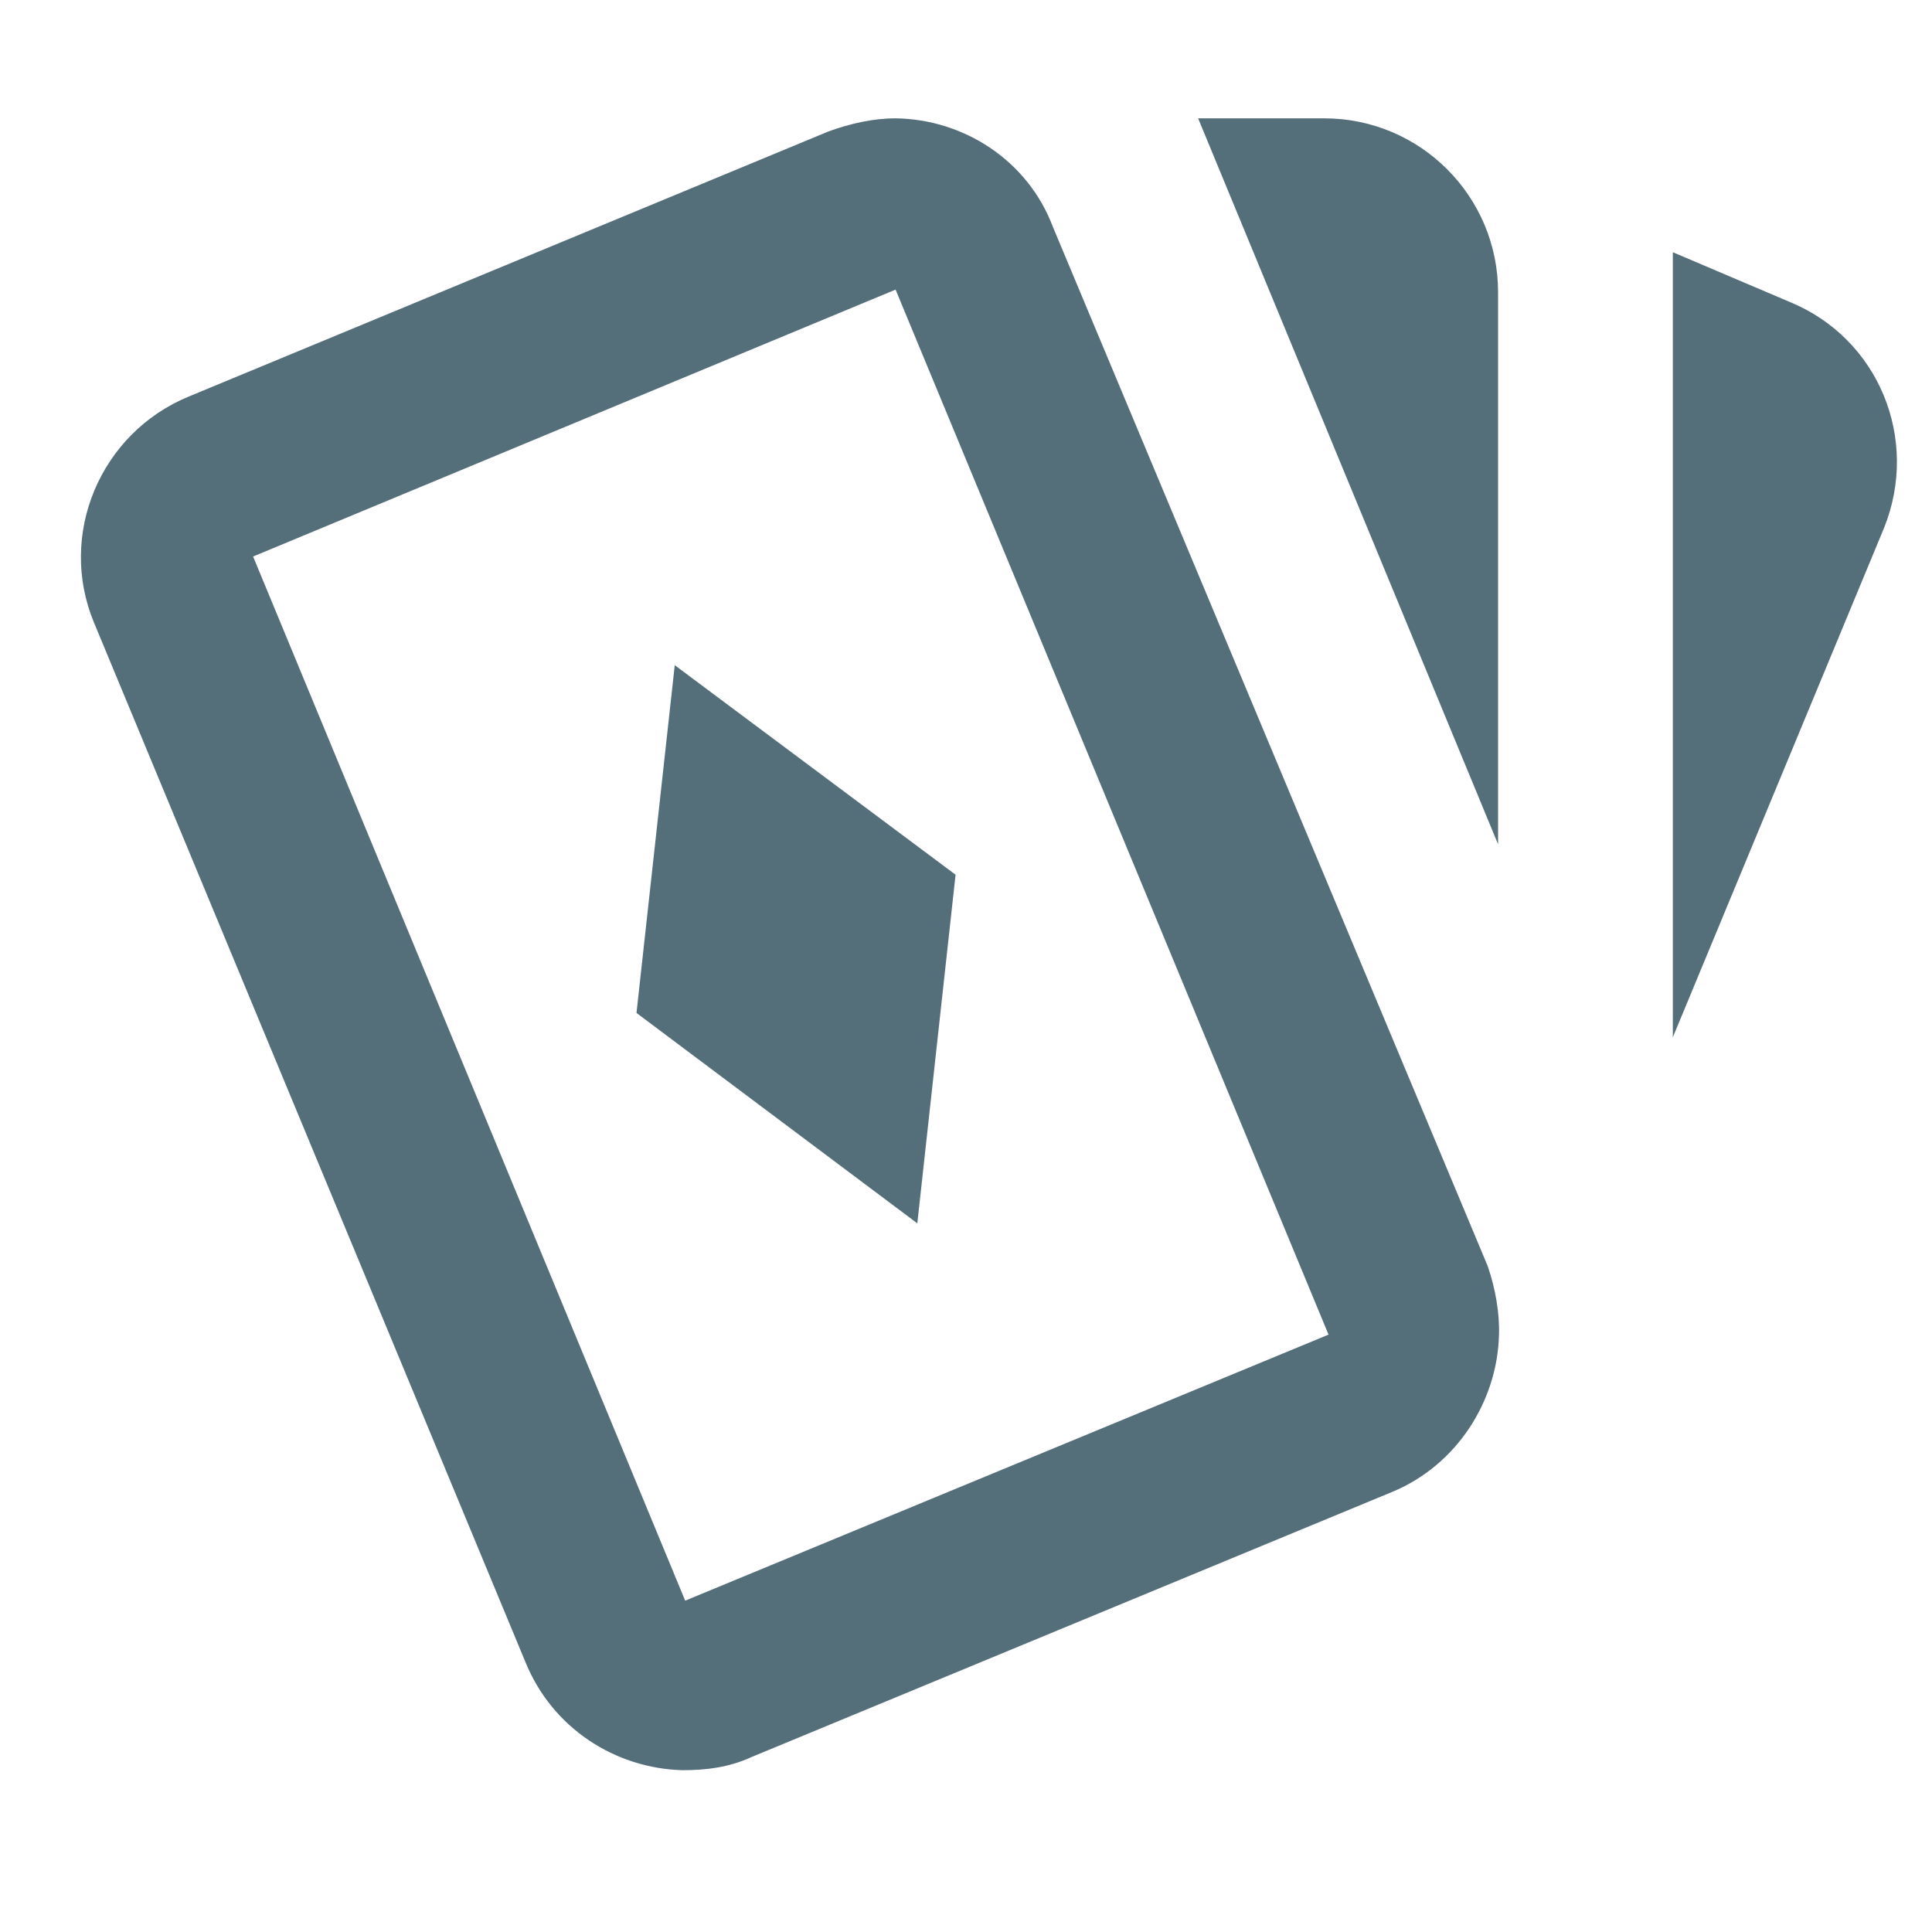
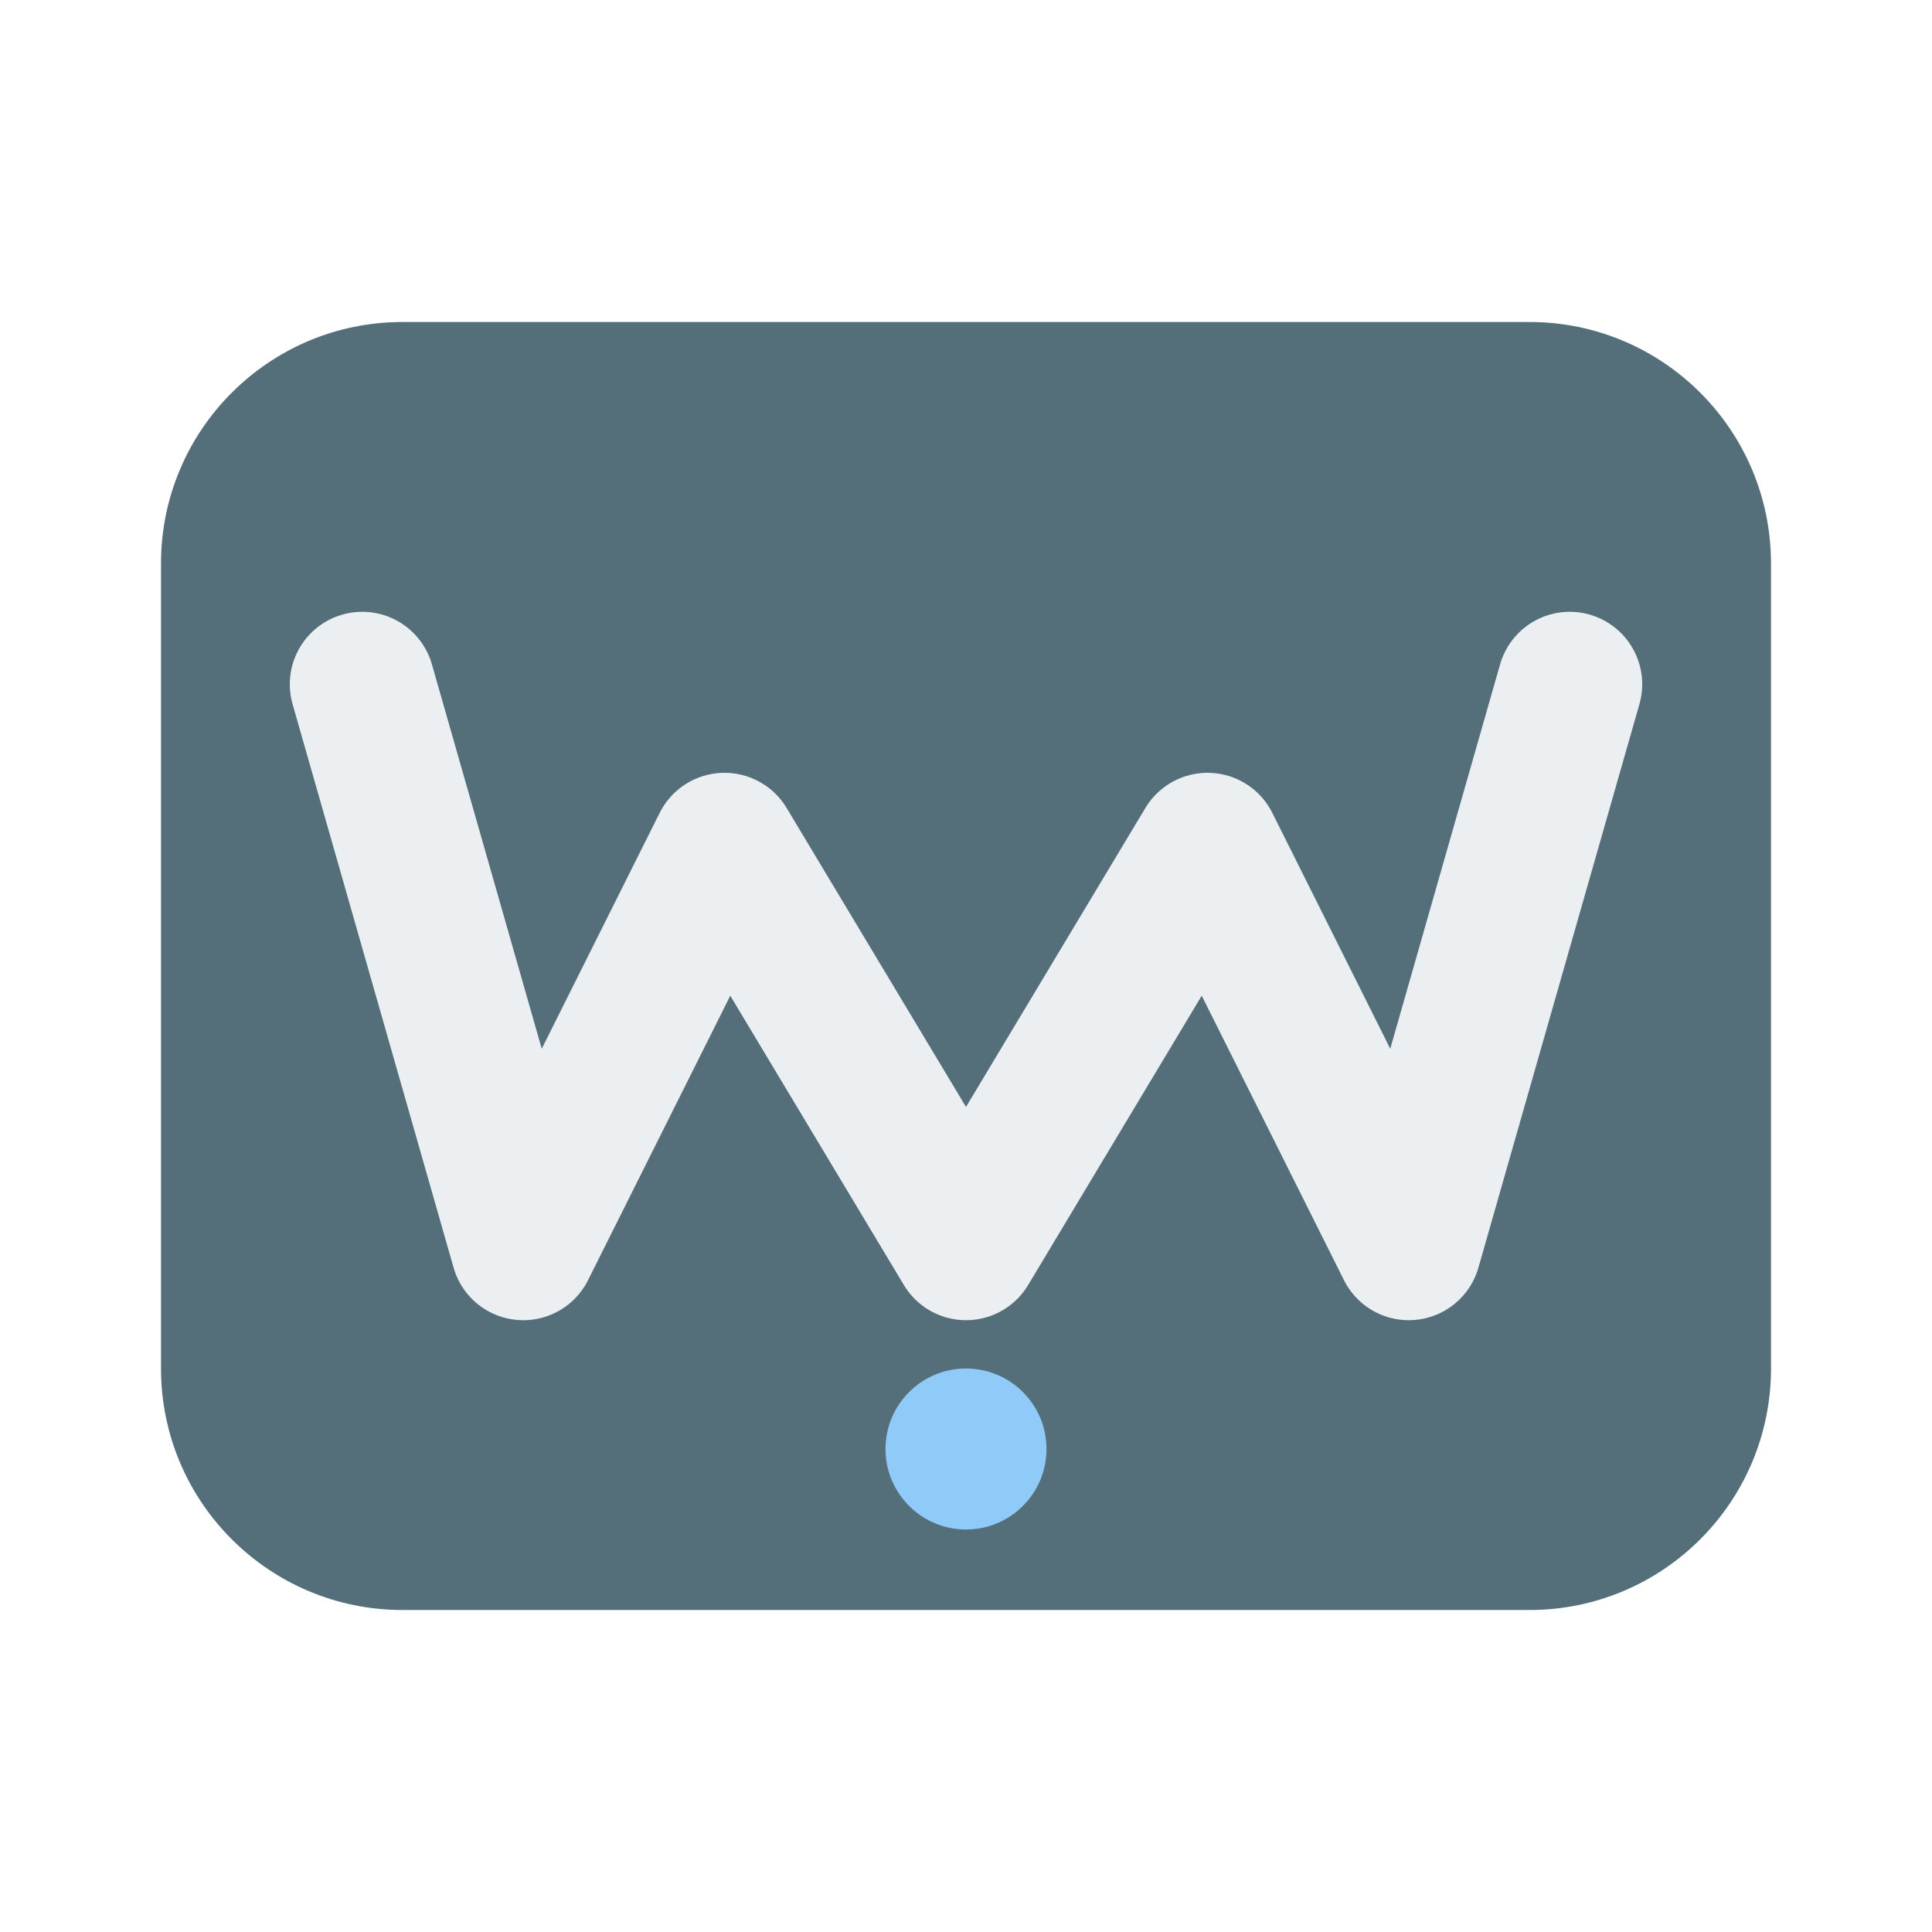
- <svg xmlns="http://www.w3.org/2000/svg" fill="#546e7a" id="mdi-cards-playing-outline" viewBox="0 0 24 24">
-   <path transform="translate(12 12) scale(1.08) translate(-12 -12)" d="M11.19,2.25C11.97,2.26 12.71,2.73 13,3.5L18,15.45C18.09,15.71 18.14,16 18.13,16.25C18.11,17 17.65,17.74 16.9,18.05L9.53,21.1C9.27,21.22 9,21.25 8.74,21.25C7.97,21.23 7.24,20.77 6.93,20L1.97,8.05C1.55,7.04 2.04,5.87 3.06,5.45L10.42,2.4C10.67,2.31 10.93,2.25 11.19,2.25M14.67,2.25H16.12A2,2 0 0,1 18.12,4.25V10.6L14.67,2.25M20.13,3.79L21.47,4.36C22.5,4.78 22.97,5.94 22.56,6.96L20.13,12.82V3.79M11.19,4.22L3.8,7.29L8.77,19.3L16.17,16.24L11.19,4.22M8.65,8.54L11.88,10.95L11.44,14.96L8.21,12.54L8.65,8.54Z" />
+ <svg xmlns="http://www.w3.org/2000/svg" viewBox="0 0 24 24">
+   <rect x="2" y="4" width="20" height="16" rx="3" fill="#546e7a" />
+   <path d="M4.5 8.5L6.5 15.5L9 10.5L12 15.5L15 10.5L17.5 15.5L19.5 8.5" fill="none" stroke="#eceff1" stroke-width="1.8" stroke-linecap="round" stroke-linejoin="round" />
+   <circle cx="12" cy="18" r="1" fill="#90caf9" />
</svg>
